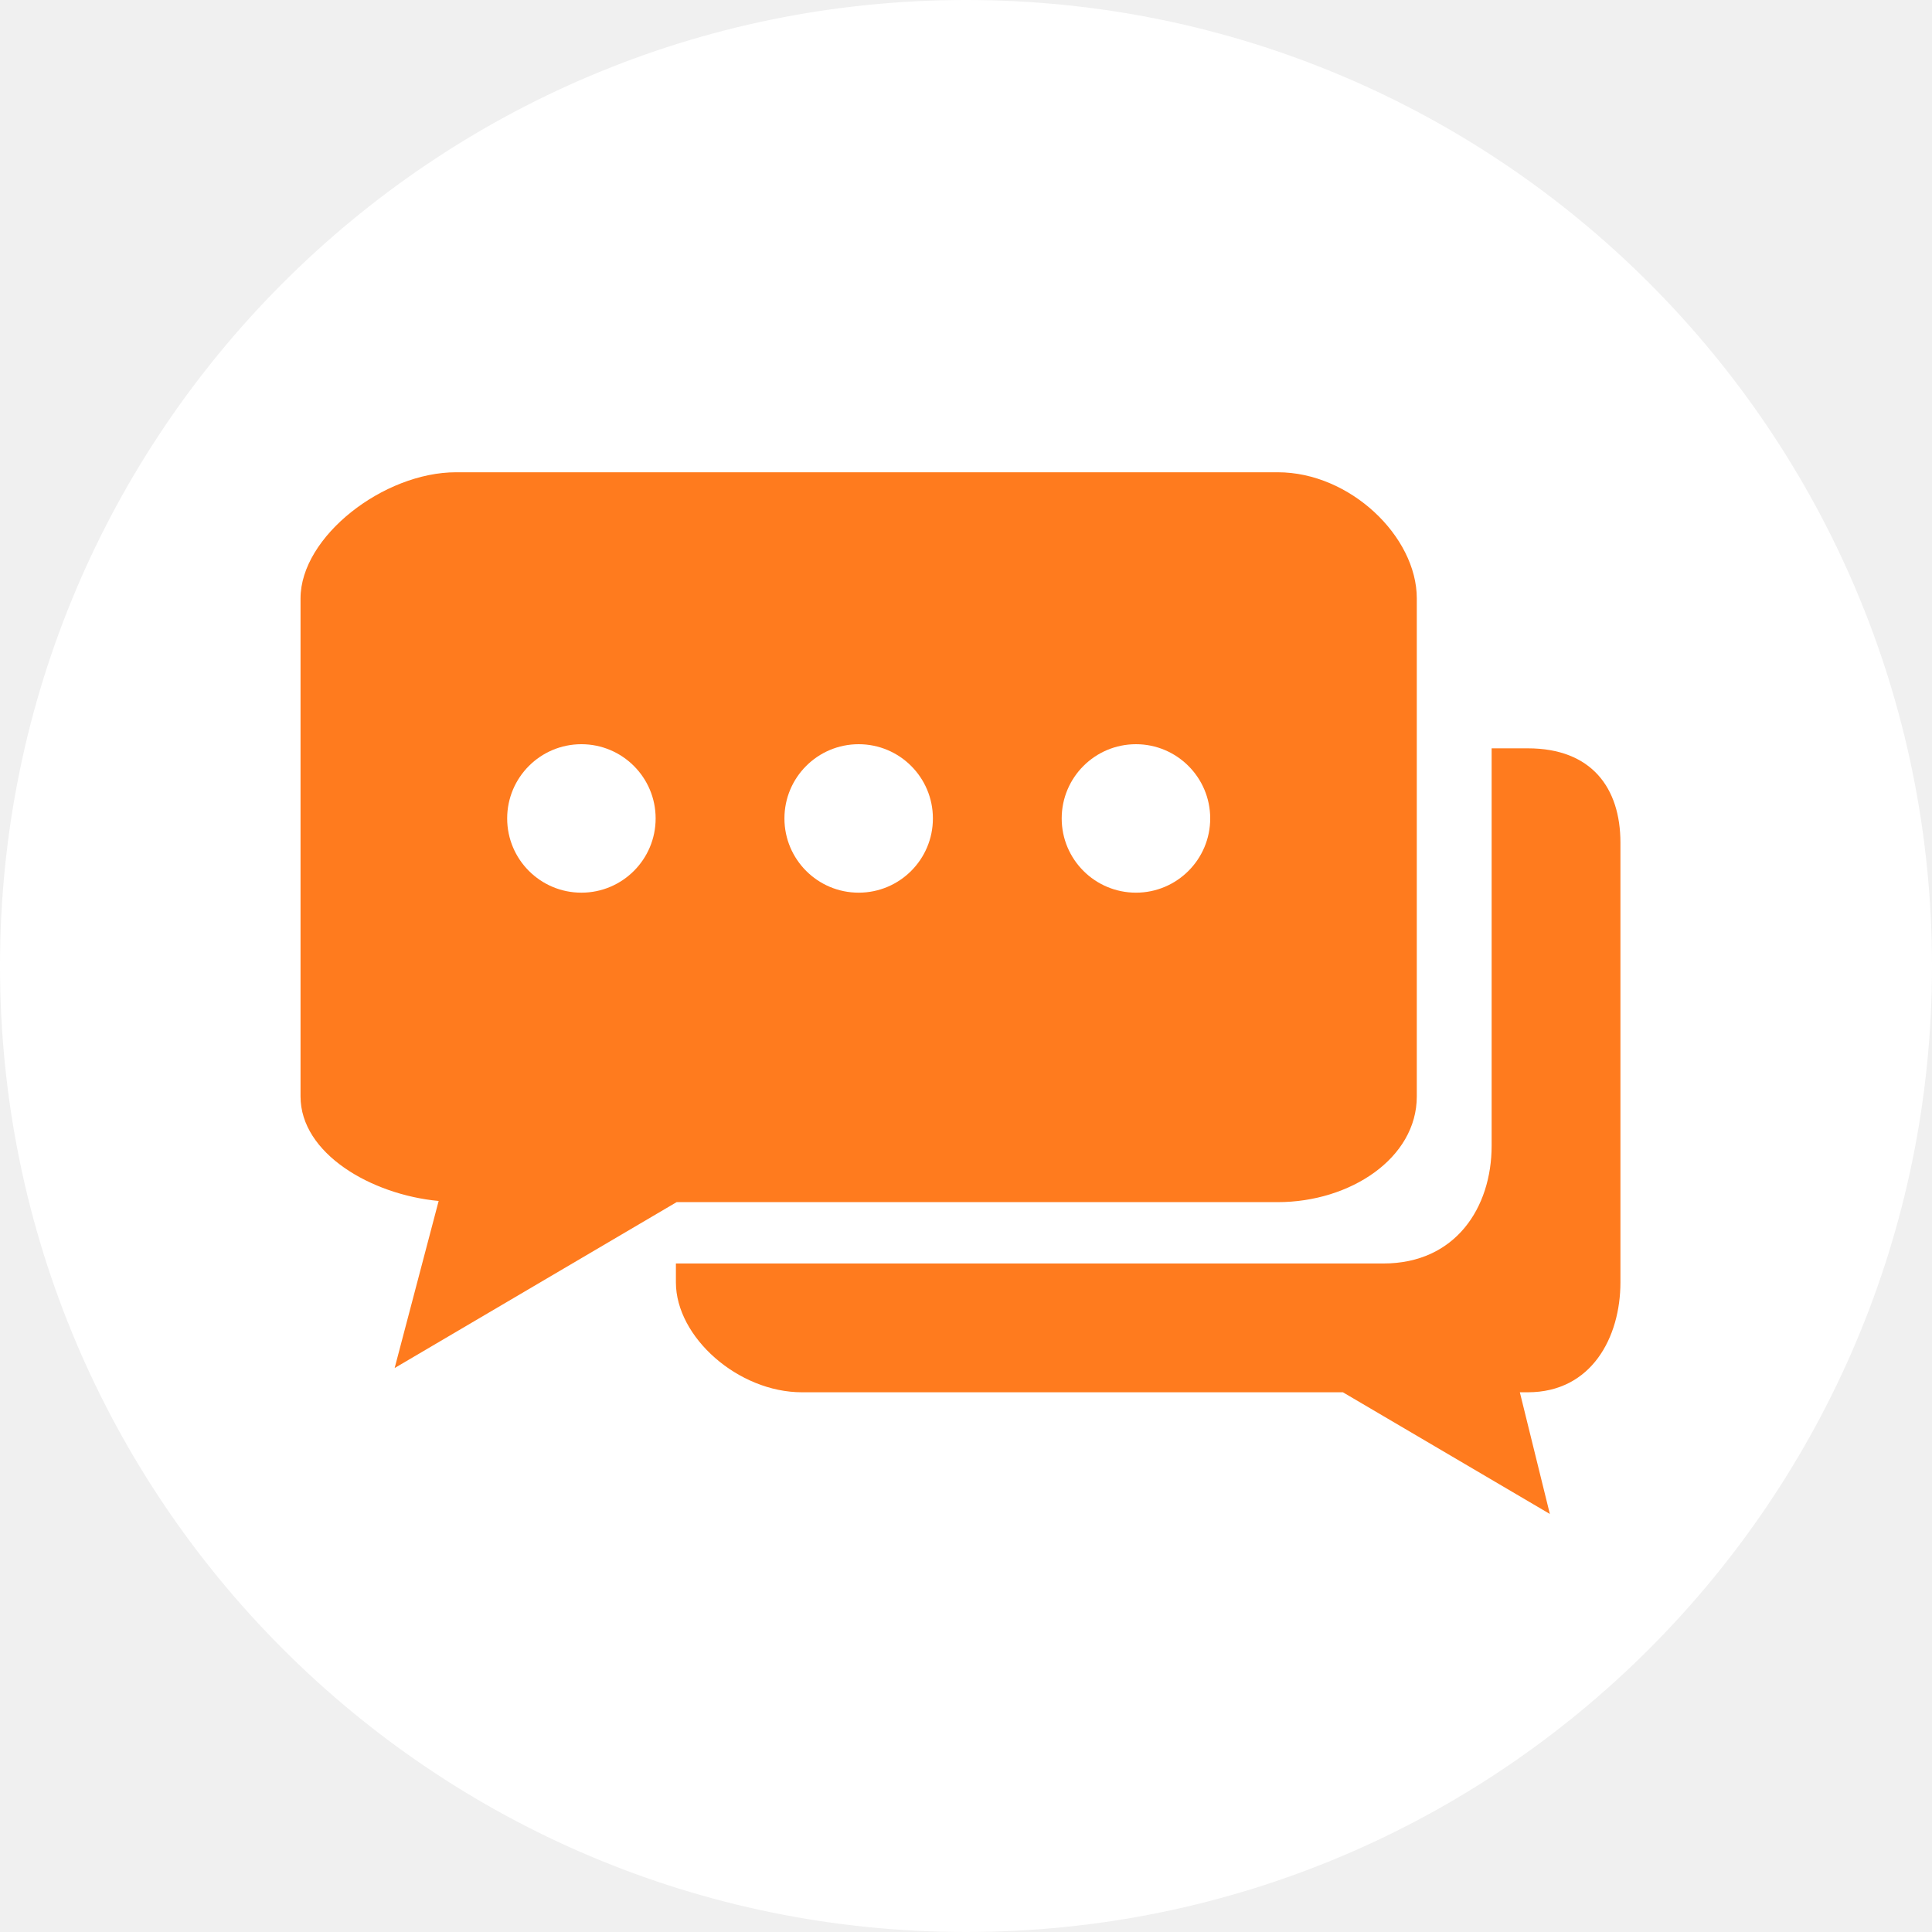
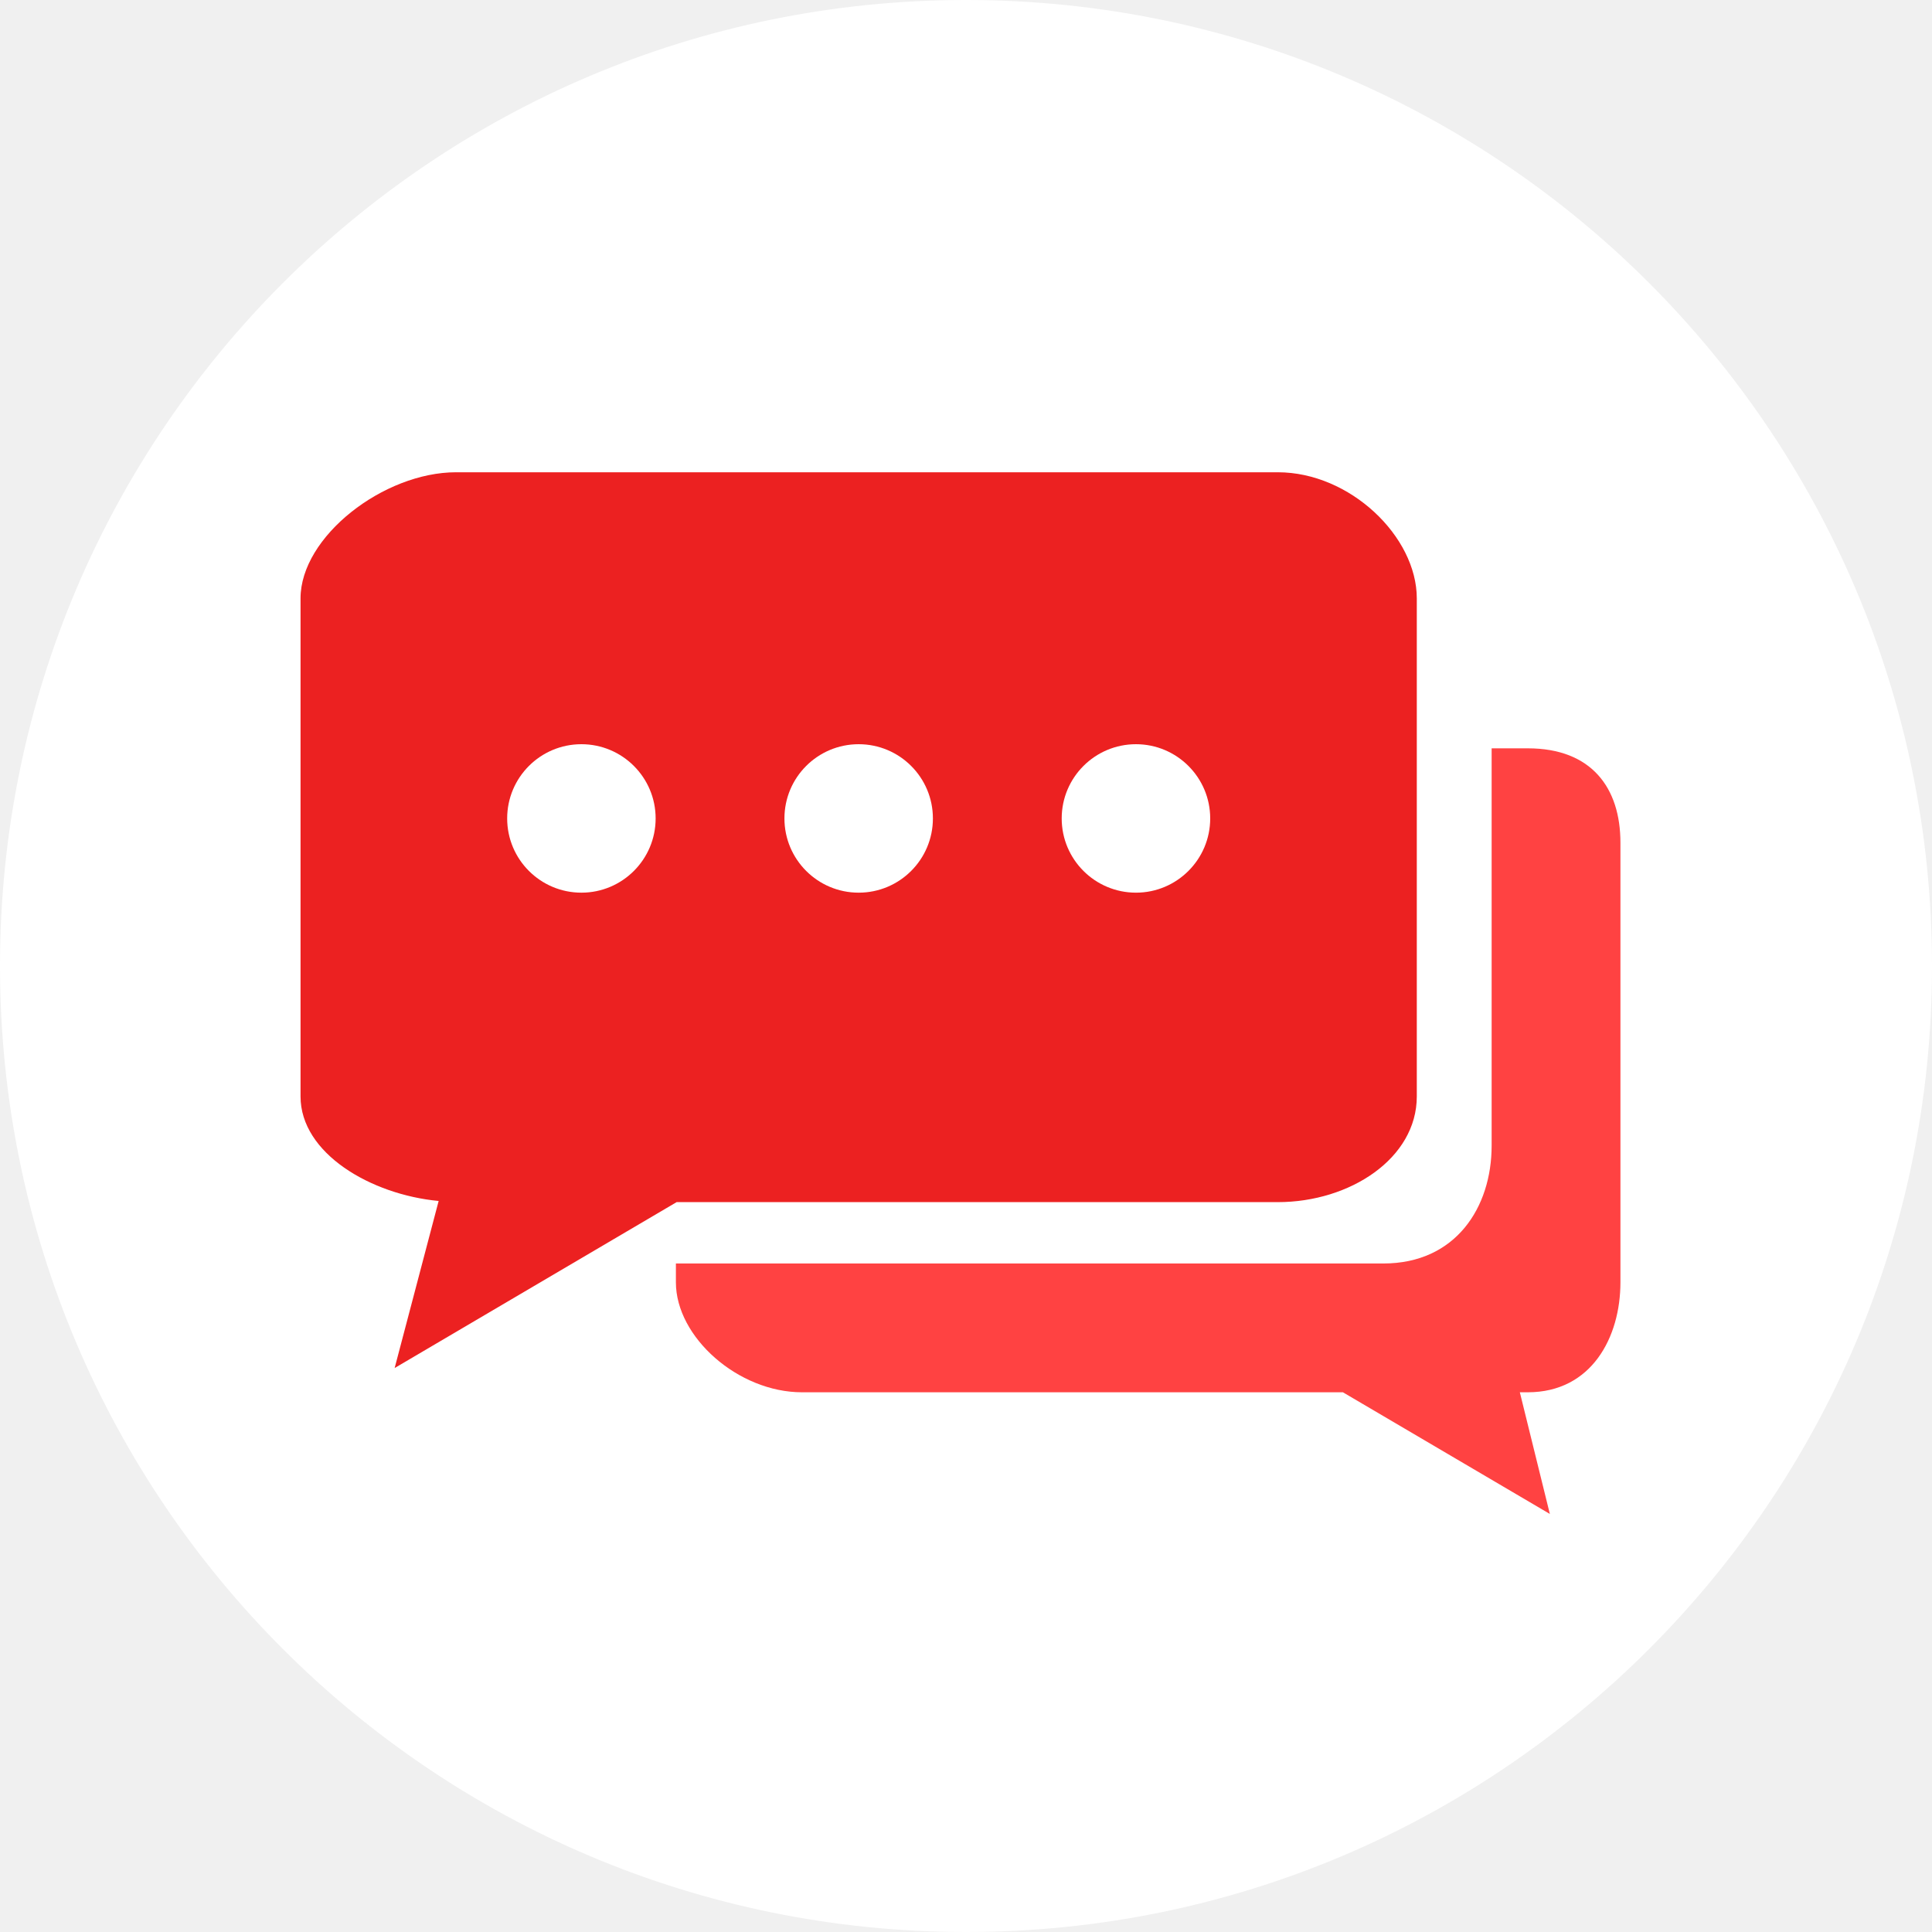
<svg xmlns="http://www.w3.org/2000/svg" width="45" height="45" viewBox="0 0 45 45" fill="none">
  <circle cx="22.5" cy="22.5" r="22.5" fill="white" />
-   <path d="M35.585 17.43H34.743V26.685C34.743 28.126 33.904 29.429 32.222 29.429H15.743V29.869C15.743 31.143 17.192 32.429 18.68 32.429H31.279L36.099 35.263L35.4 32.429H35.585C37.072 32.429 37.743 31.146 37.743 29.869V19.627C37.743 18.353 37.072 17.43 35.585 17.43Z" fill="#FF7B1E" />
-   <path d="M29.762 11H10.622C8.938 11 7 12.496 7 13.938V25.538C7 26.866 8.642 27.825 10.217 27.973L9.192 31.864L15.76 28H29.762C31.446 28 33 26.979 33 25.538V16.153V13.938C33 12.496 31.445 11 29.762 11ZM13.542 20.792C12.587 20.792 11.813 20.018 11.813 19.063C11.813 18.108 12.587 17.334 13.542 17.334C14.496 17.334 15.271 18.108 15.271 19.063C15.271 20.018 14.496 20.792 13.542 20.792ZM20 20.792C19.045 20.792 18.271 20.018 18.271 19.063C18.271 18.108 19.045 17.334 20 17.334C20.955 17.334 21.729 18.108 21.729 19.063C21.729 20.018 20.955 20.792 20 20.792ZM26.459 20.792C25.504 20.792 24.729 20.018 24.729 19.063C24.729 18.108 25.504 17.334 26.459 17.334C27.412 17.334 28.188 18.108 28.188 19.063C28.188 20.018 27.412 20.792 26.459 20.792Z" fill="#FF7B1E" />
+   <path d="M35.585 17.43H34.743V26.685C34.743 28.126 33.904 29.429 32.222 29.429H15.743V29.869C15.743 31.143 17.192 32.429 18.68 32.429H31.279L36.099 35.263L35.4 32.429H35.585C37.072 32.429 37.743 31.146 37.743 29.869V19.627C37.743 18.353 37.072 17.43 35.585 17.43Z" fill="#FF4242" />
+   <path d="M29.762 11H10.622C8.938 11 7 12.496 7 13.938V25.538C7 26.866 8.642 27.825 10.217 27.973L9.192 31.864L15.76 28H29.762C31.446 28 33 26.979 33 25.538V16.153V13.938C33 12.496 31.445 11 29.762 11ZM13.542 20.792C12.587 20.792 11.813 20.018 11.813 19.063C11.813 18.108 12.587 17.334 13.542 17.334C14.496 17.334 15.271 18.108 15.271 19.063C15.271 20.018 14.496 20.792 13.542 20.792ZM20 20.792C19.045 20.792 18.271 20.018 18.271 19.063C18.271 18.108 19.045 17.334 20 17.334C20.955 17.334 21.729 18.108 21.729 19.063C21.729 20.018 20.955 20.792 20 20.792ZM26.459 20.792C25.504 20.792 24.729 20.018 24.729 19.063C24.729 18.108 25.504 17.334 26.459 17.334C27.412 17.334 28.188 18.108 28.188 19.063C28.188 20.018 27.412 20.792 26.459 20.792Z" fill="#EC2121" />
</svg>
